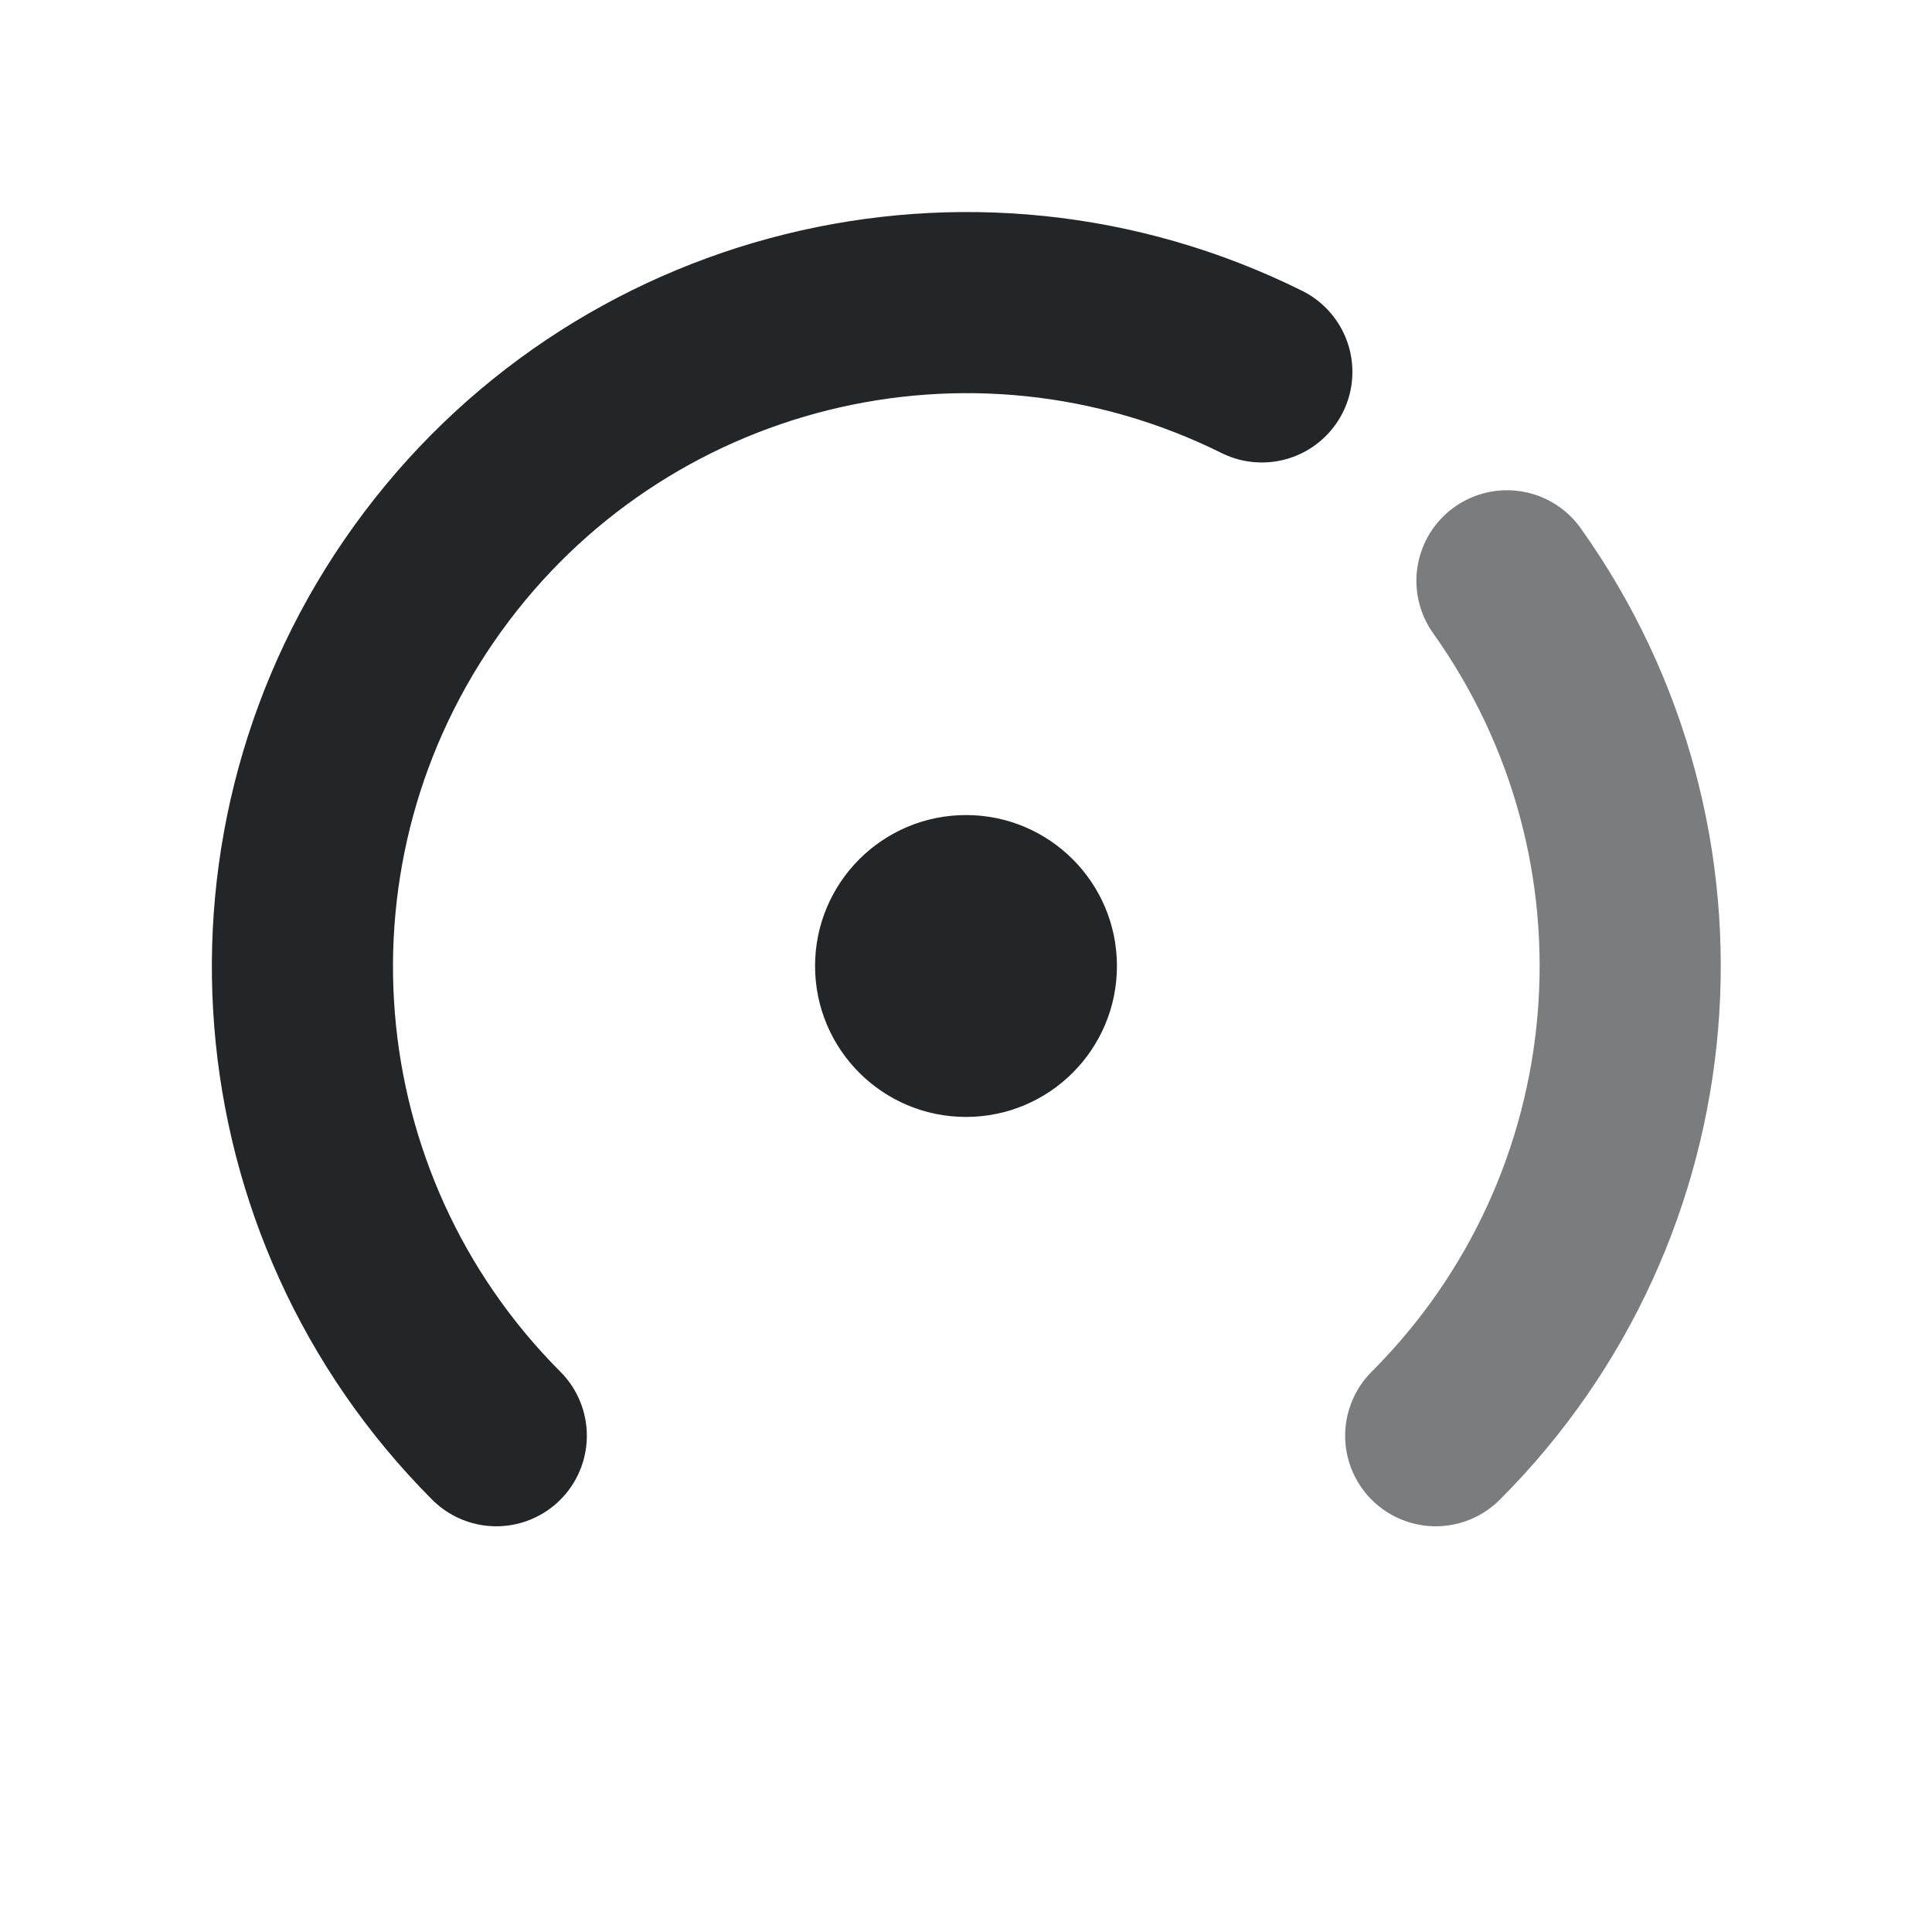
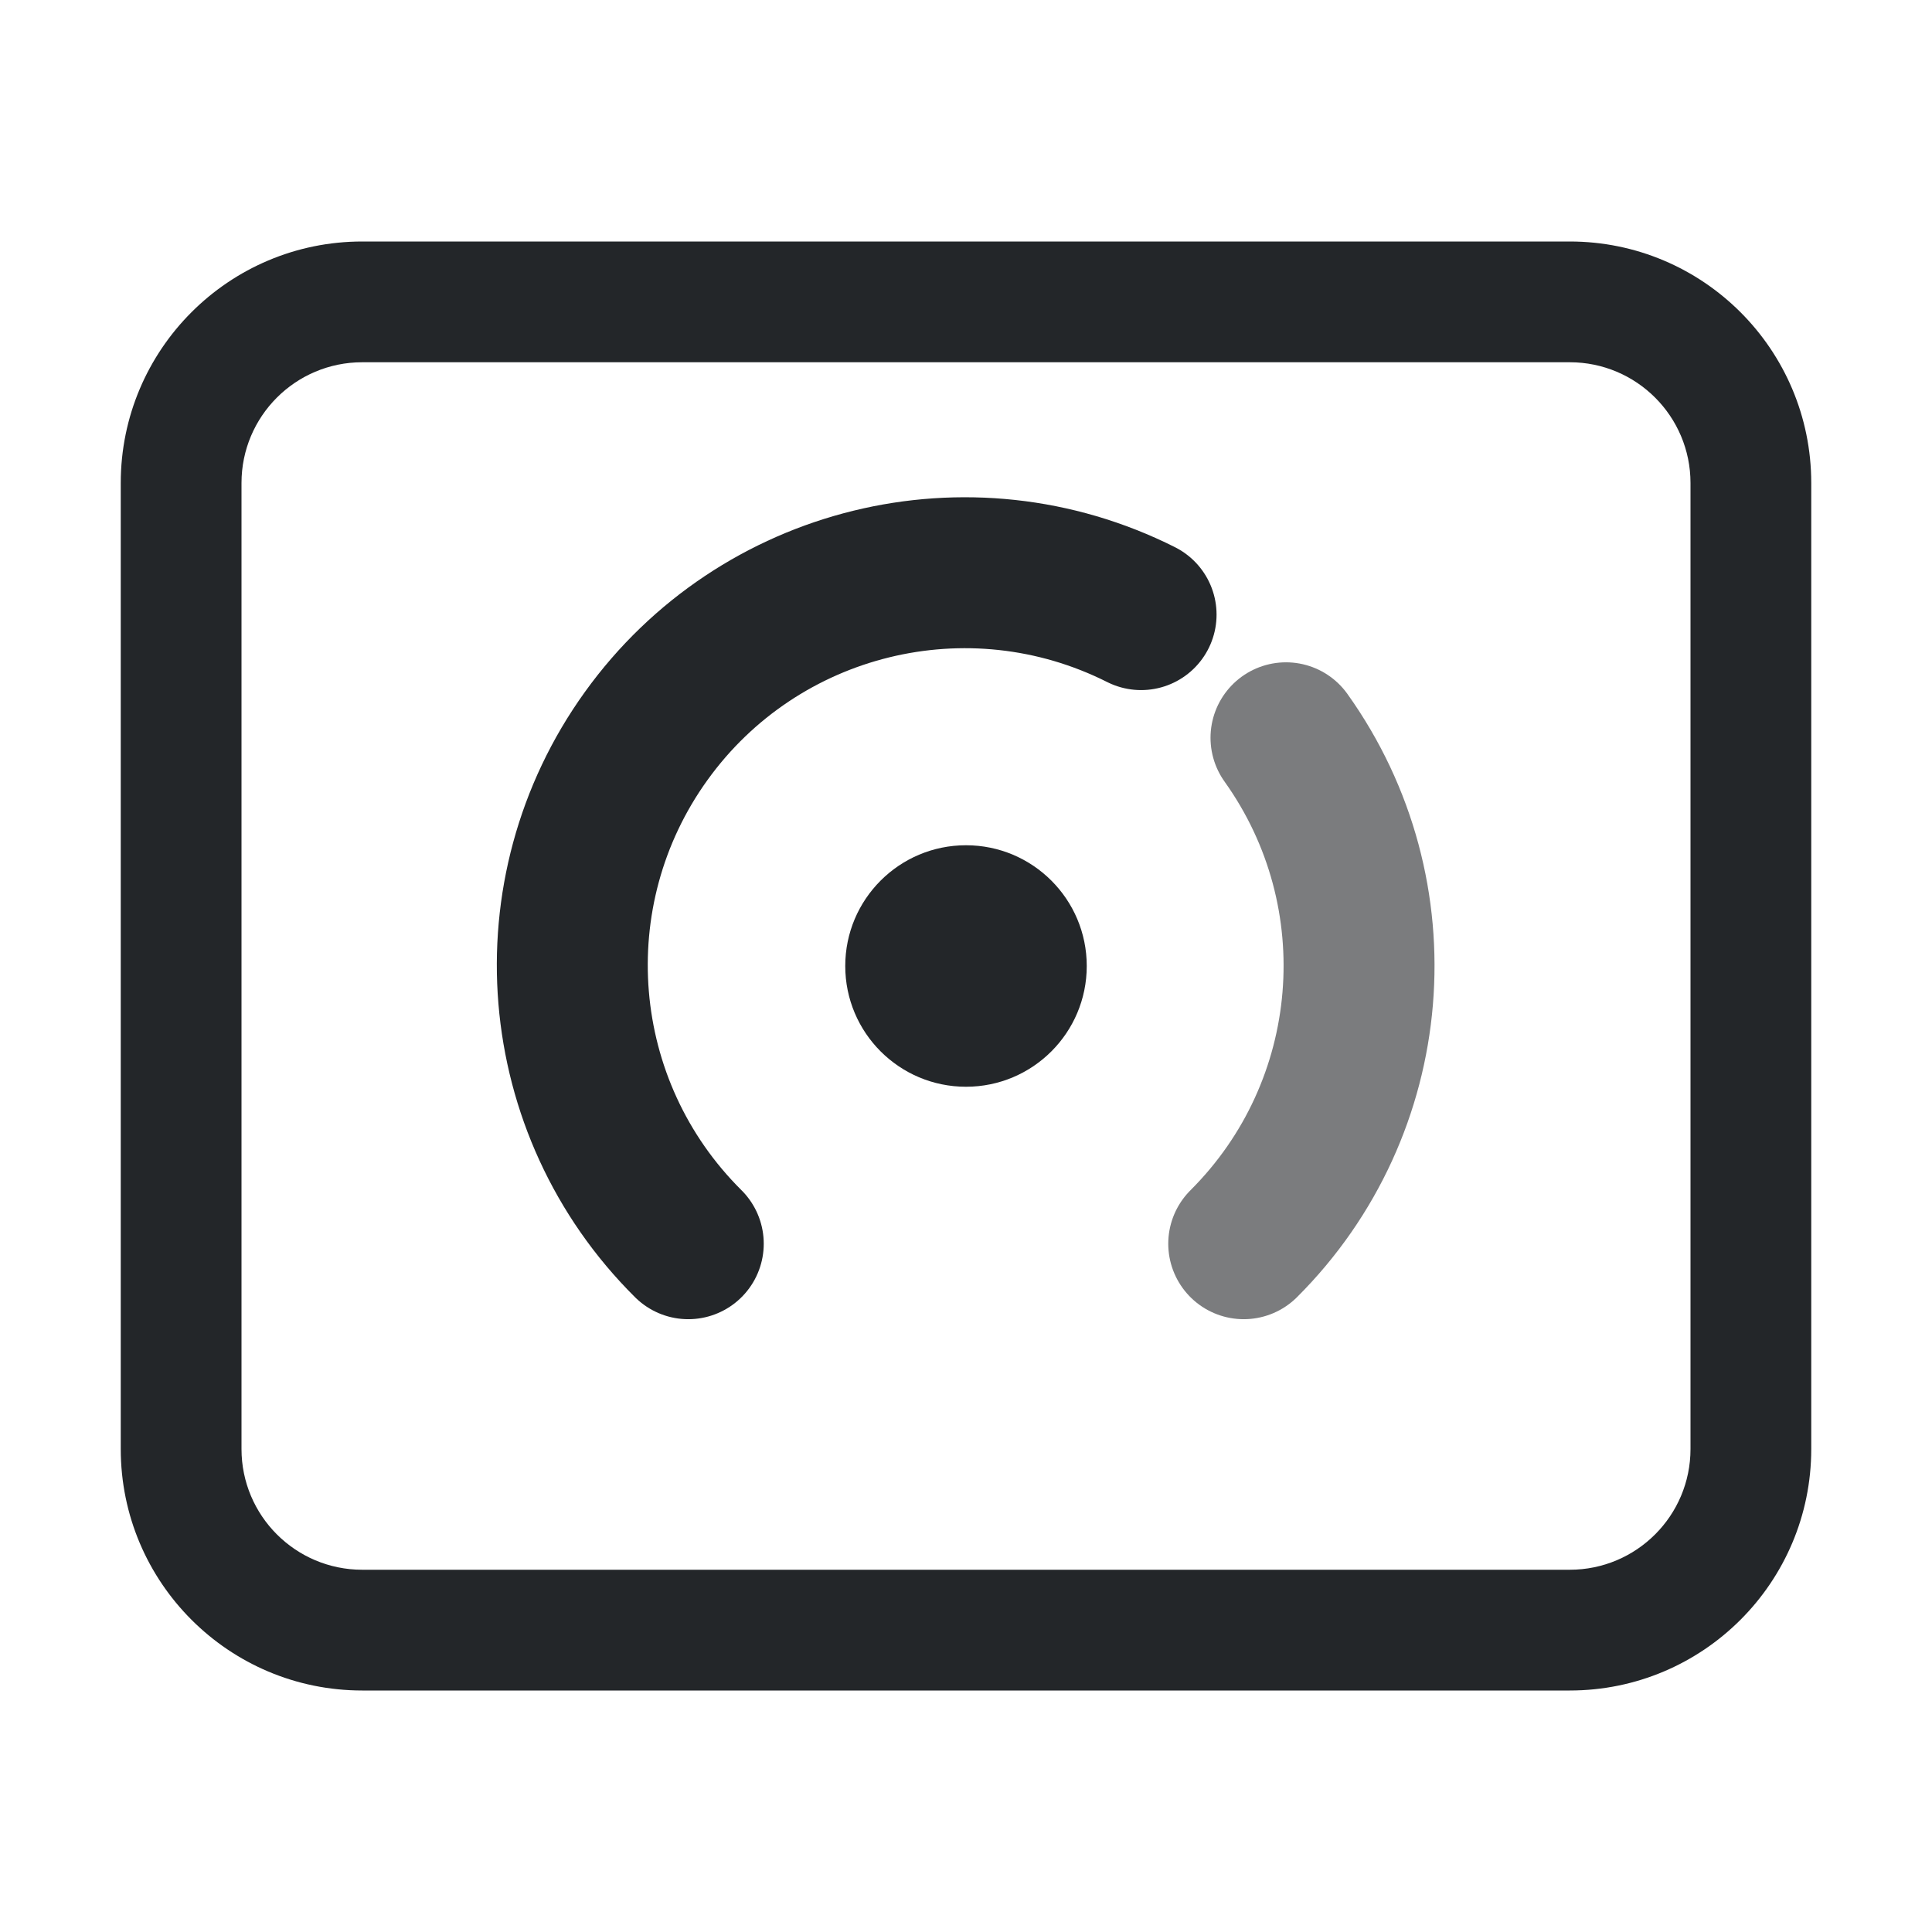
<svg xmlns="http://www.w3.org/2000/svg" viewBox="0 0 16 16">
  <style id="current-color-scheme" type="text/css">.ColorScheme-Text { color: #232629; }</style>
-   <path class="ColorScheme-Text" style="fill:none;stroke-width:1.5;stroke-linecap:round;stroke:currentColor;stroke-opacity:0.6" d="M12.48 4.81A5.5 5.5 0 0 1 11.89 11.89" />
-   <path class="ColorScheme-Text" style="fill:none;stroke-width:1.5;stroke-linecap:round;stroke:currentColor" d="M4.11 11.89A5.5 5.5 0 0 1 10.45 3.08" />
-   <circle class="ColorScheme-Text" style="fill:currentColor" cx="8" cy="8" r="1.25" />
+   <path class="ColorScheme-Text" style="fill:currentColor" fill-rule="evenodd" d="M3 2h10a2 2 0 0 1 2 2v8a2 2 0 0 1 -2 2h-10a2 2 0 0 1 -2 -2v-8a2 2 0 0 1 2 -2zM3 3h10a1 1 0 0 1 1 1v8a1 1 0 0 1 -1 1h-10a1 1 0 0 1 -1 -1v-8a1 1 0 0 1 1 -1z" />
+   <path class="ColorScheme-Text" style="fill:none;stroke-width:1.25;stroke-linecap:round;stroke:currentColor;stroke-opacity:0.6" d="M10.65 6.11A3.25 3.25 0 0 1 10.30 10.30" />
+   <path class="ColorScheme-Text" style="fill:none;stroke-width:1.25;stroke-linecap:round;stroke:currentColor" d="M5.70 10.30A3.25 3.25 0 0 1 9.45 5.09" />
+   <circle class="ColorScheme-Text" style="fill:currentColor" cx="8" cy="8" r="1" />
</svg>
